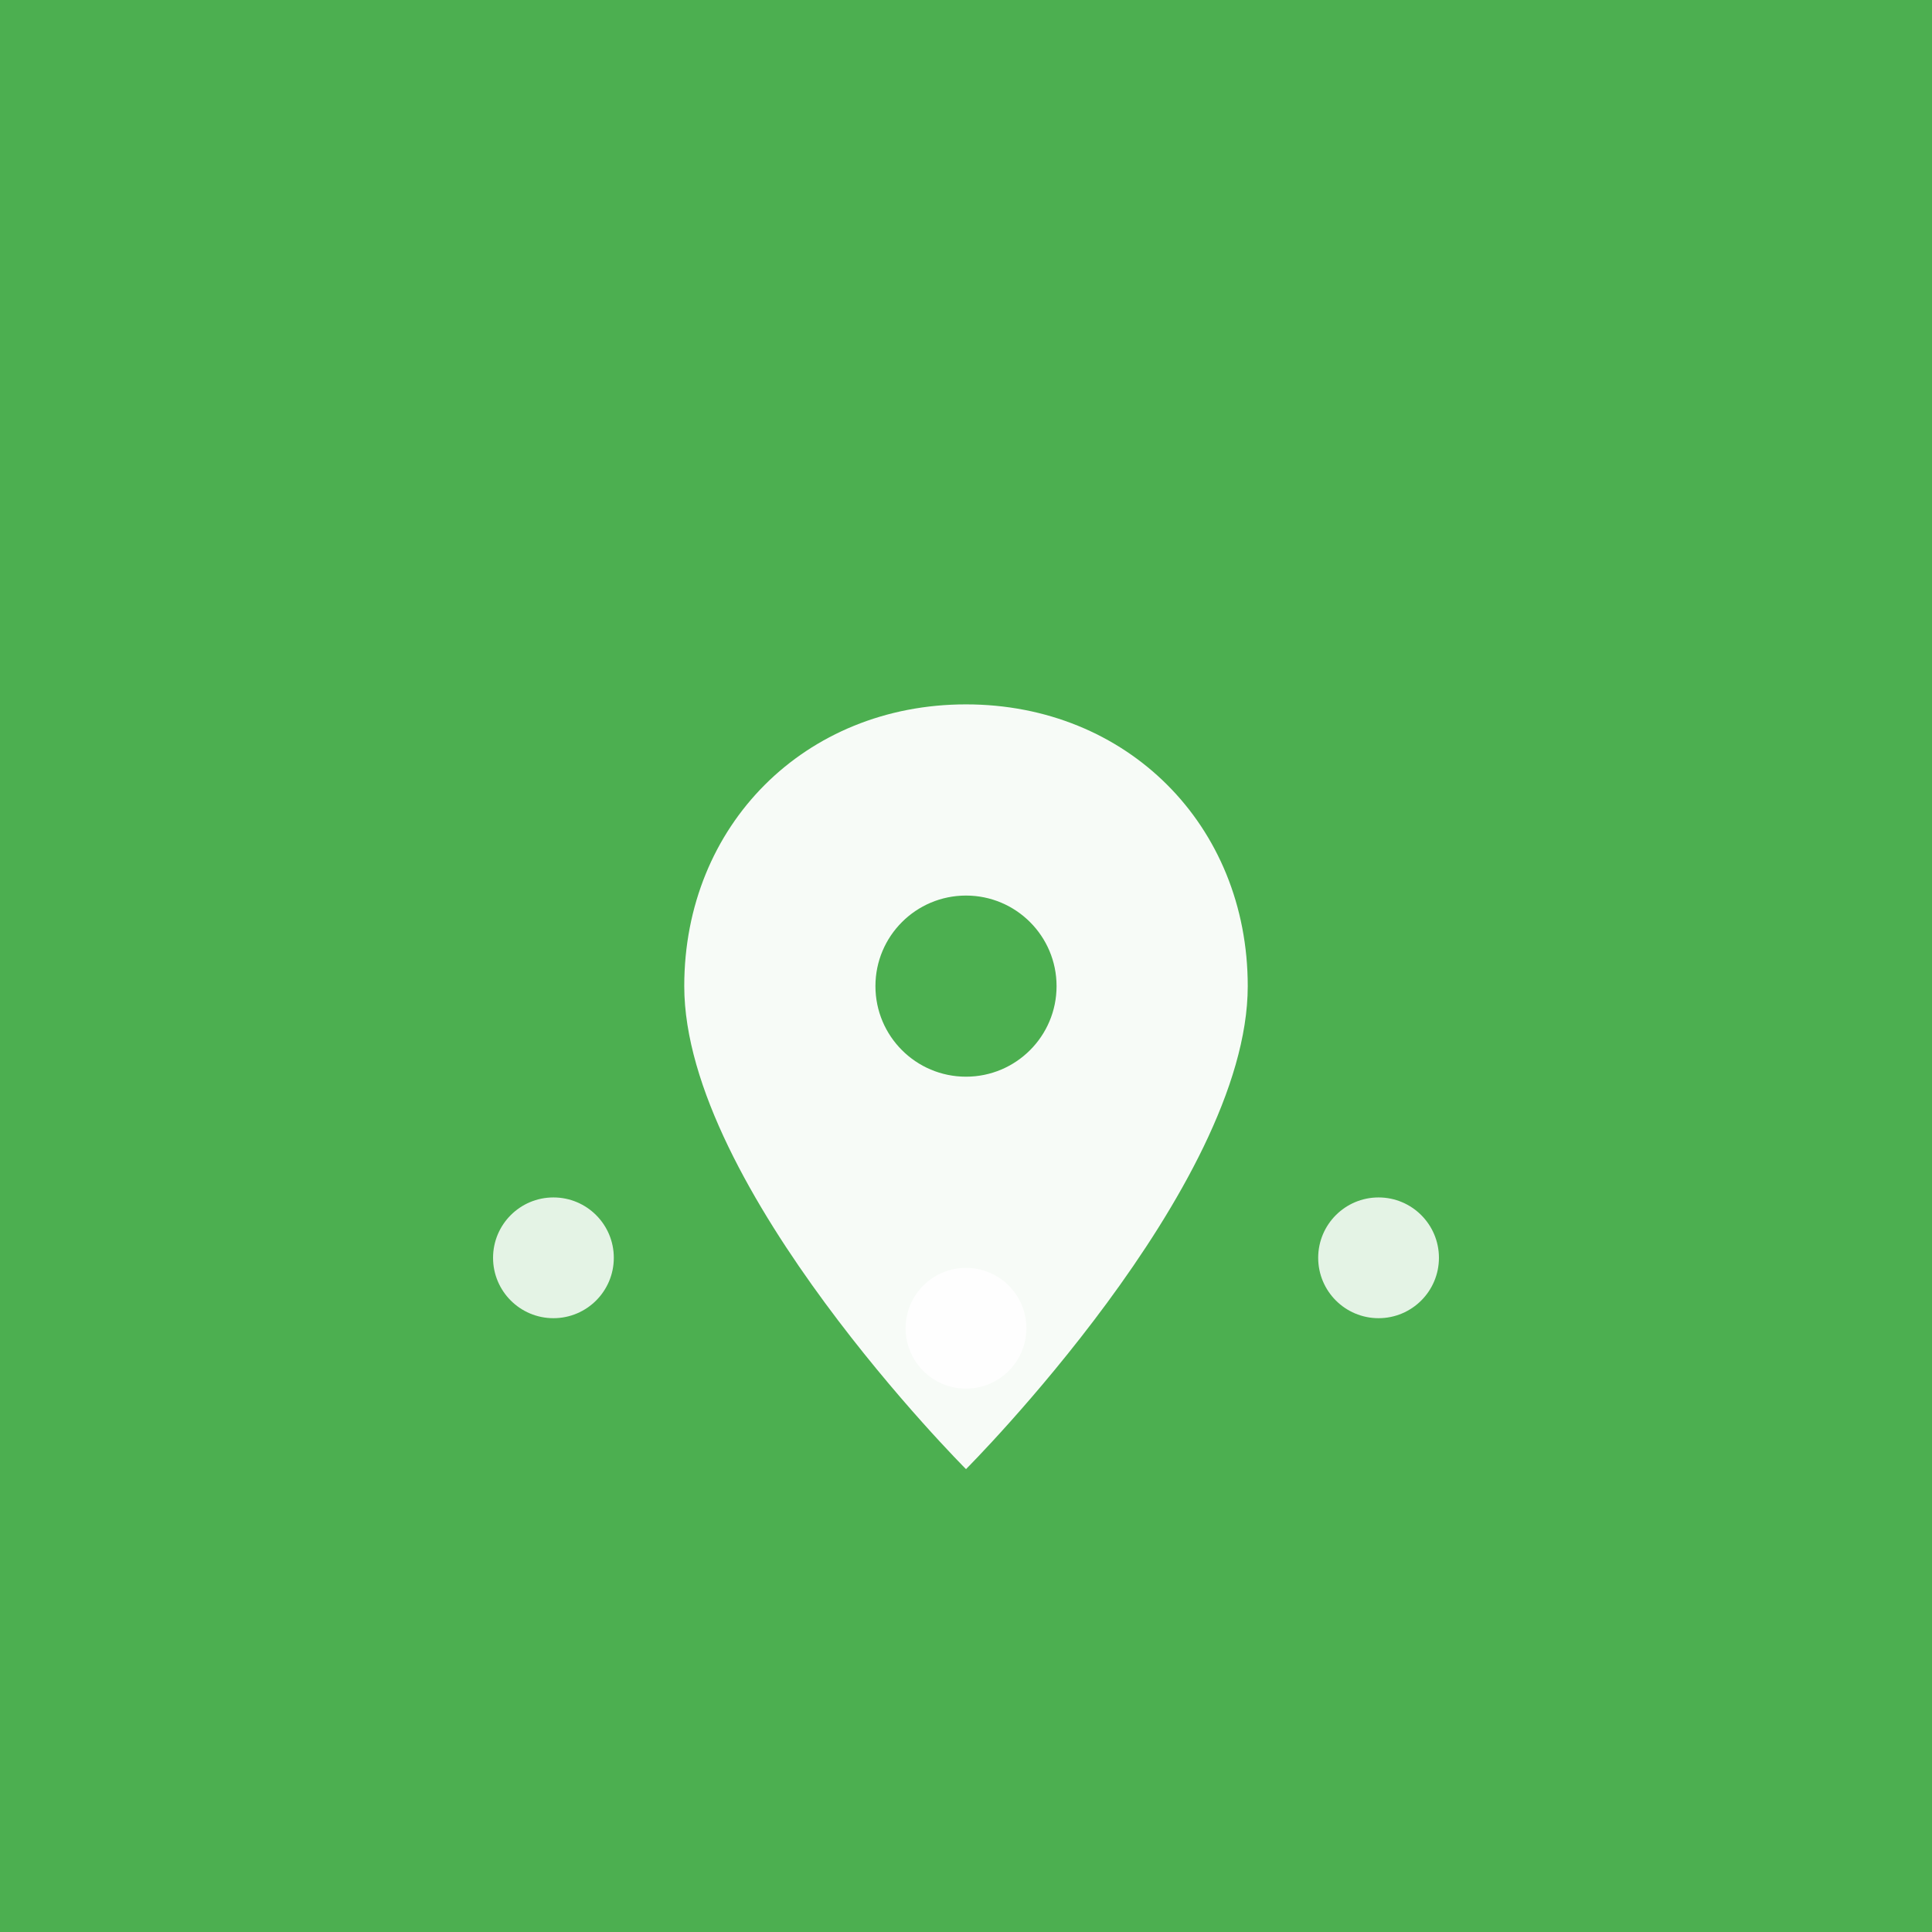
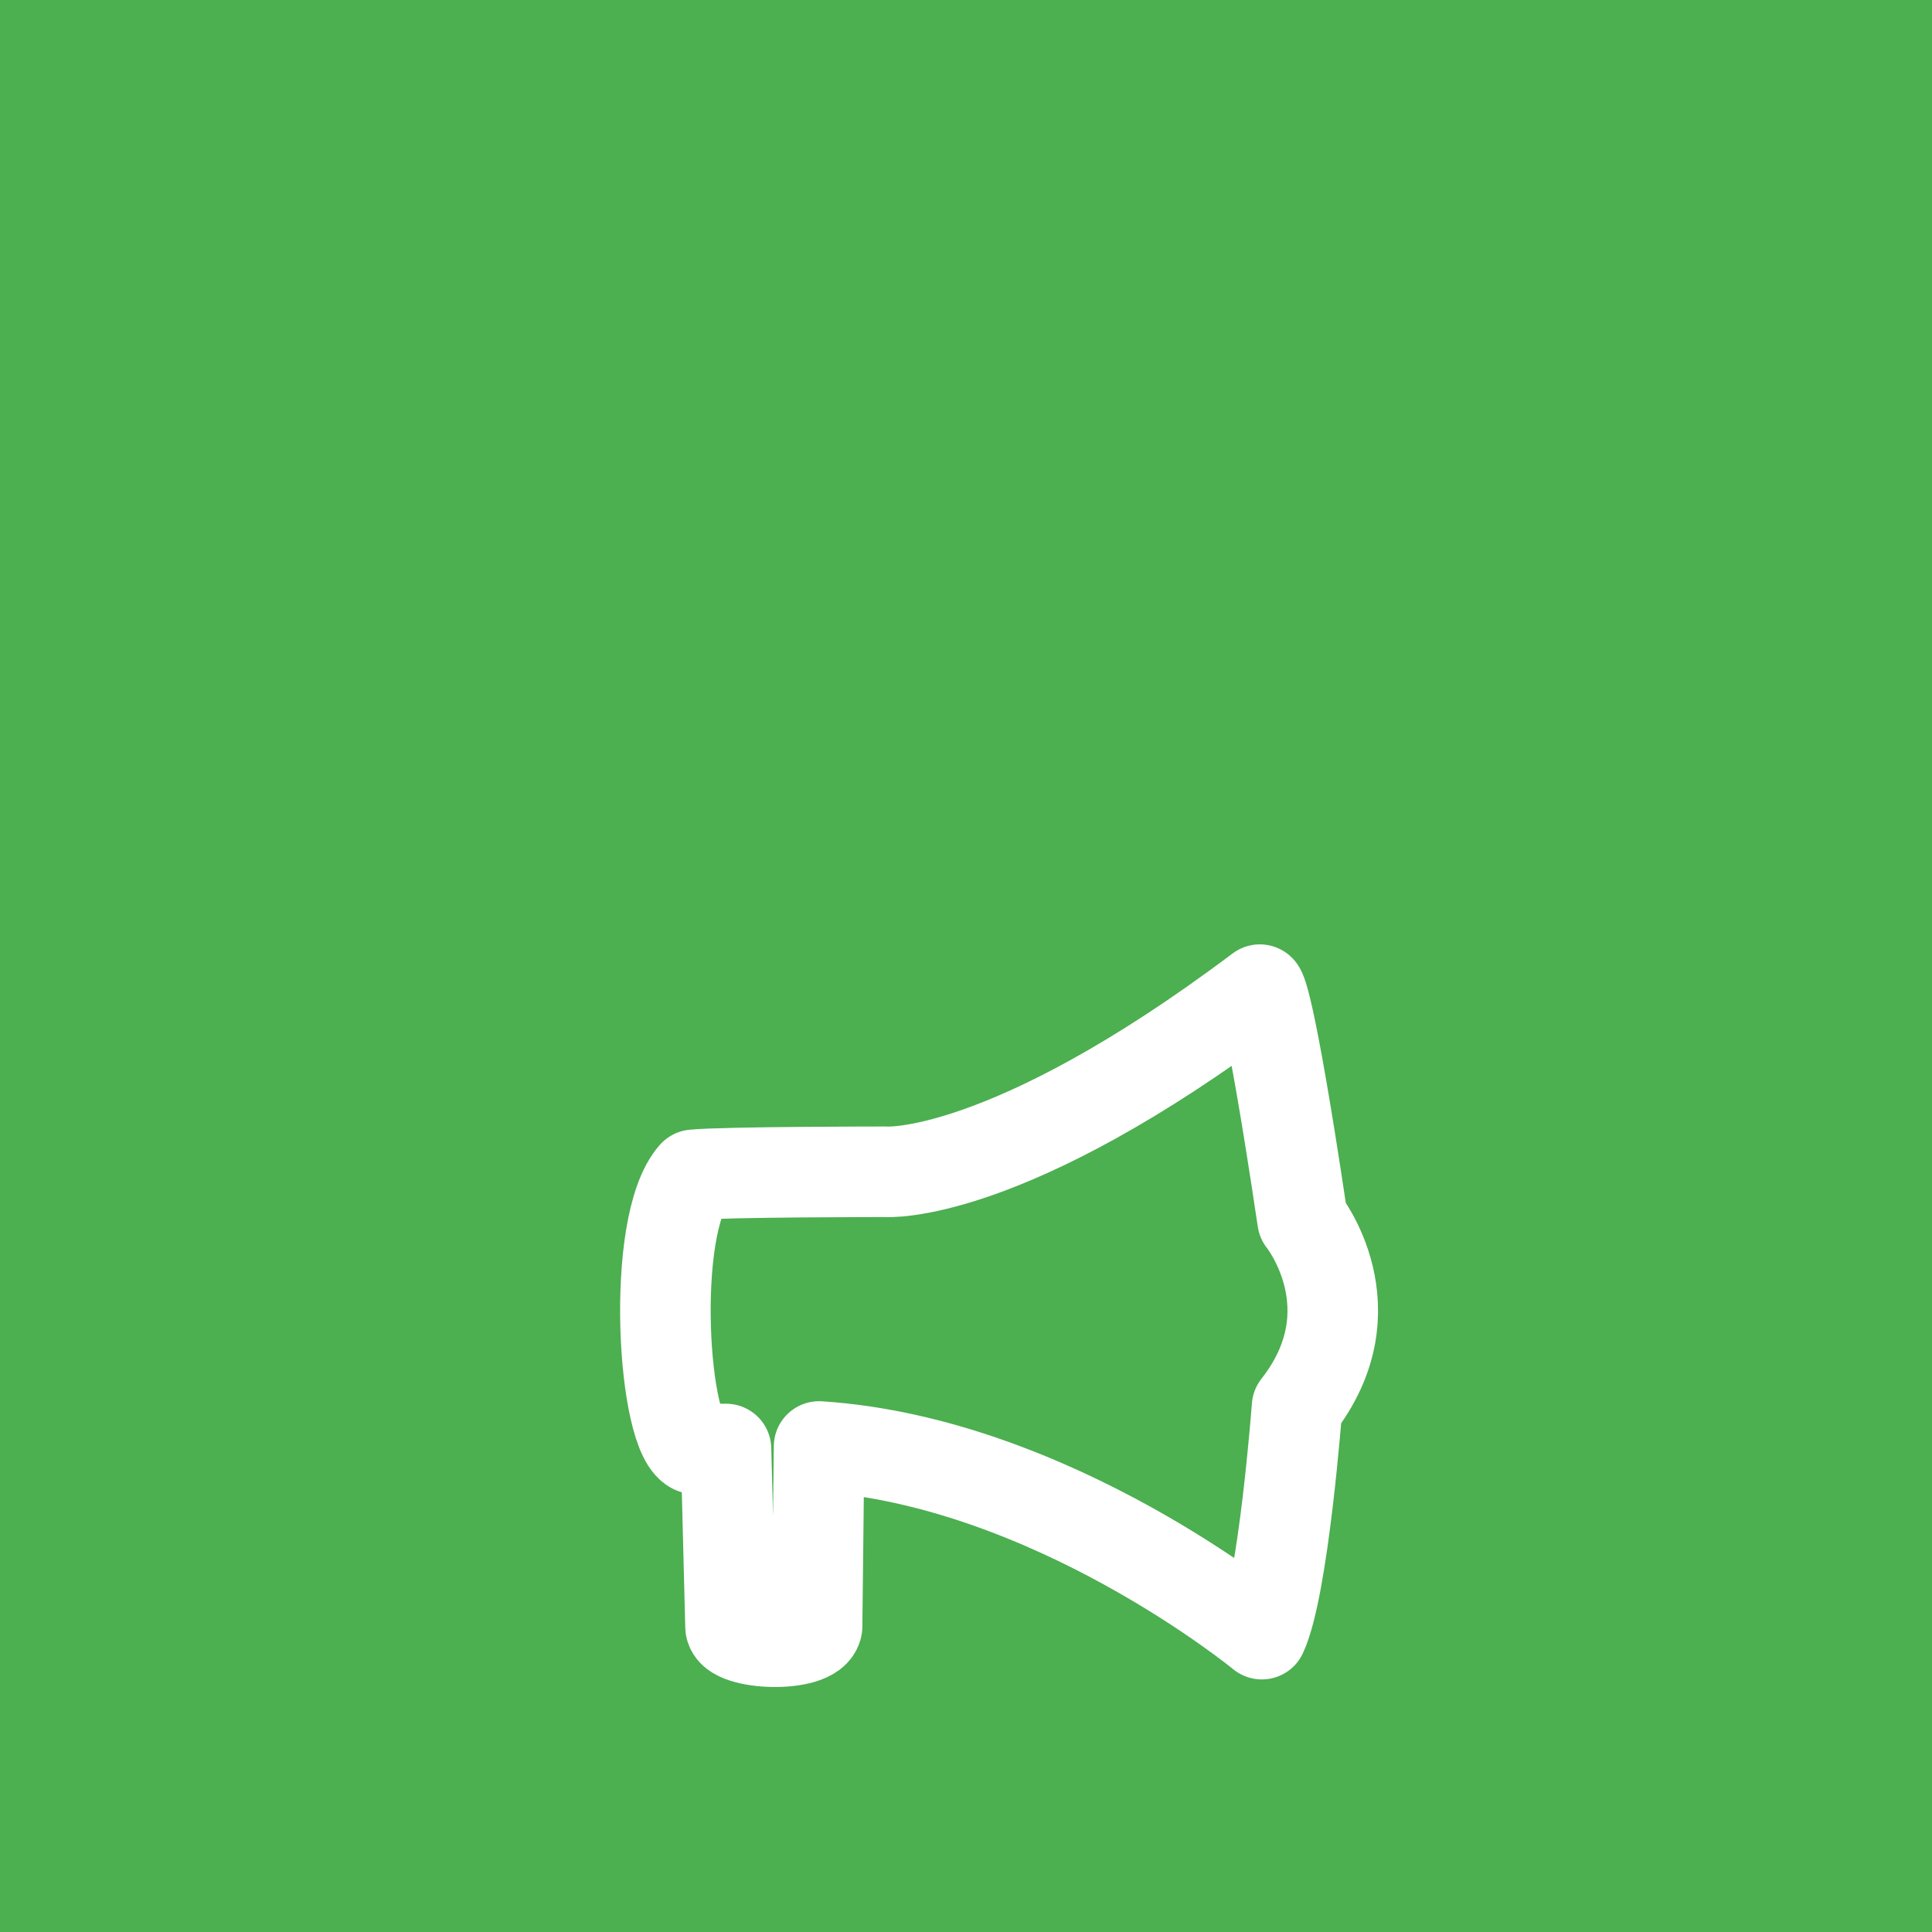
<svg xmlns="http://www.w3.org/2000/svg" viewBox="0 0 192 192" width="192" height="192">
  <rect width="192" height="192" fill="#4CAF50" />
-   <g transform="translate(96, 70)">
-     <path d="M0 0 C-16 0 -28 12 -28 28 C-28 48 0 76 0 76 C0 76 28 48 28 28 C28 12 16 0 0 0 Z" fill="#fff" opacity="0.95" />
-     <circle cx="0" cy="28" r="9" fill="#4CAF50" />
+   <g transform="translate(50, 65) scale(5)">
+     <path style="fill:none;stroke:#ffffff;stroke-width:1.8;stroke-linecap:round;stroke-linejoin:round;" d="M 4.43,15.8 H 3.81 c -0.64,-0.19 -0.9,-4.46 -0.02,-5.45 0.61,-0.06 3.81,-0.06 3.81,-0.06 0,0 2.37,0.19 7.44,-3.62 0,0 0.17,0.02 0.85,4.58 0,0 1.42,1.76 -0.11,3.71 0,0 -0.27,3.6 -0.7,4.52 0,0 -4.17,-3.43 -8.8,-3.73 l -0.04,3.58 c -0.07,0.43 -1.71,0.37 -1.72,0 z" />
  </g>
-   <circle cx="55" cy="125" r="6" fill="#fff" opacity="0.85" />
-   <circle cx="96" cy="132" r="6" fill="#fff" opacity="0.85" />
-   <circle cx="137" cy="125" r="6" fill="#fff" opacity="0.85" />
</svg>
